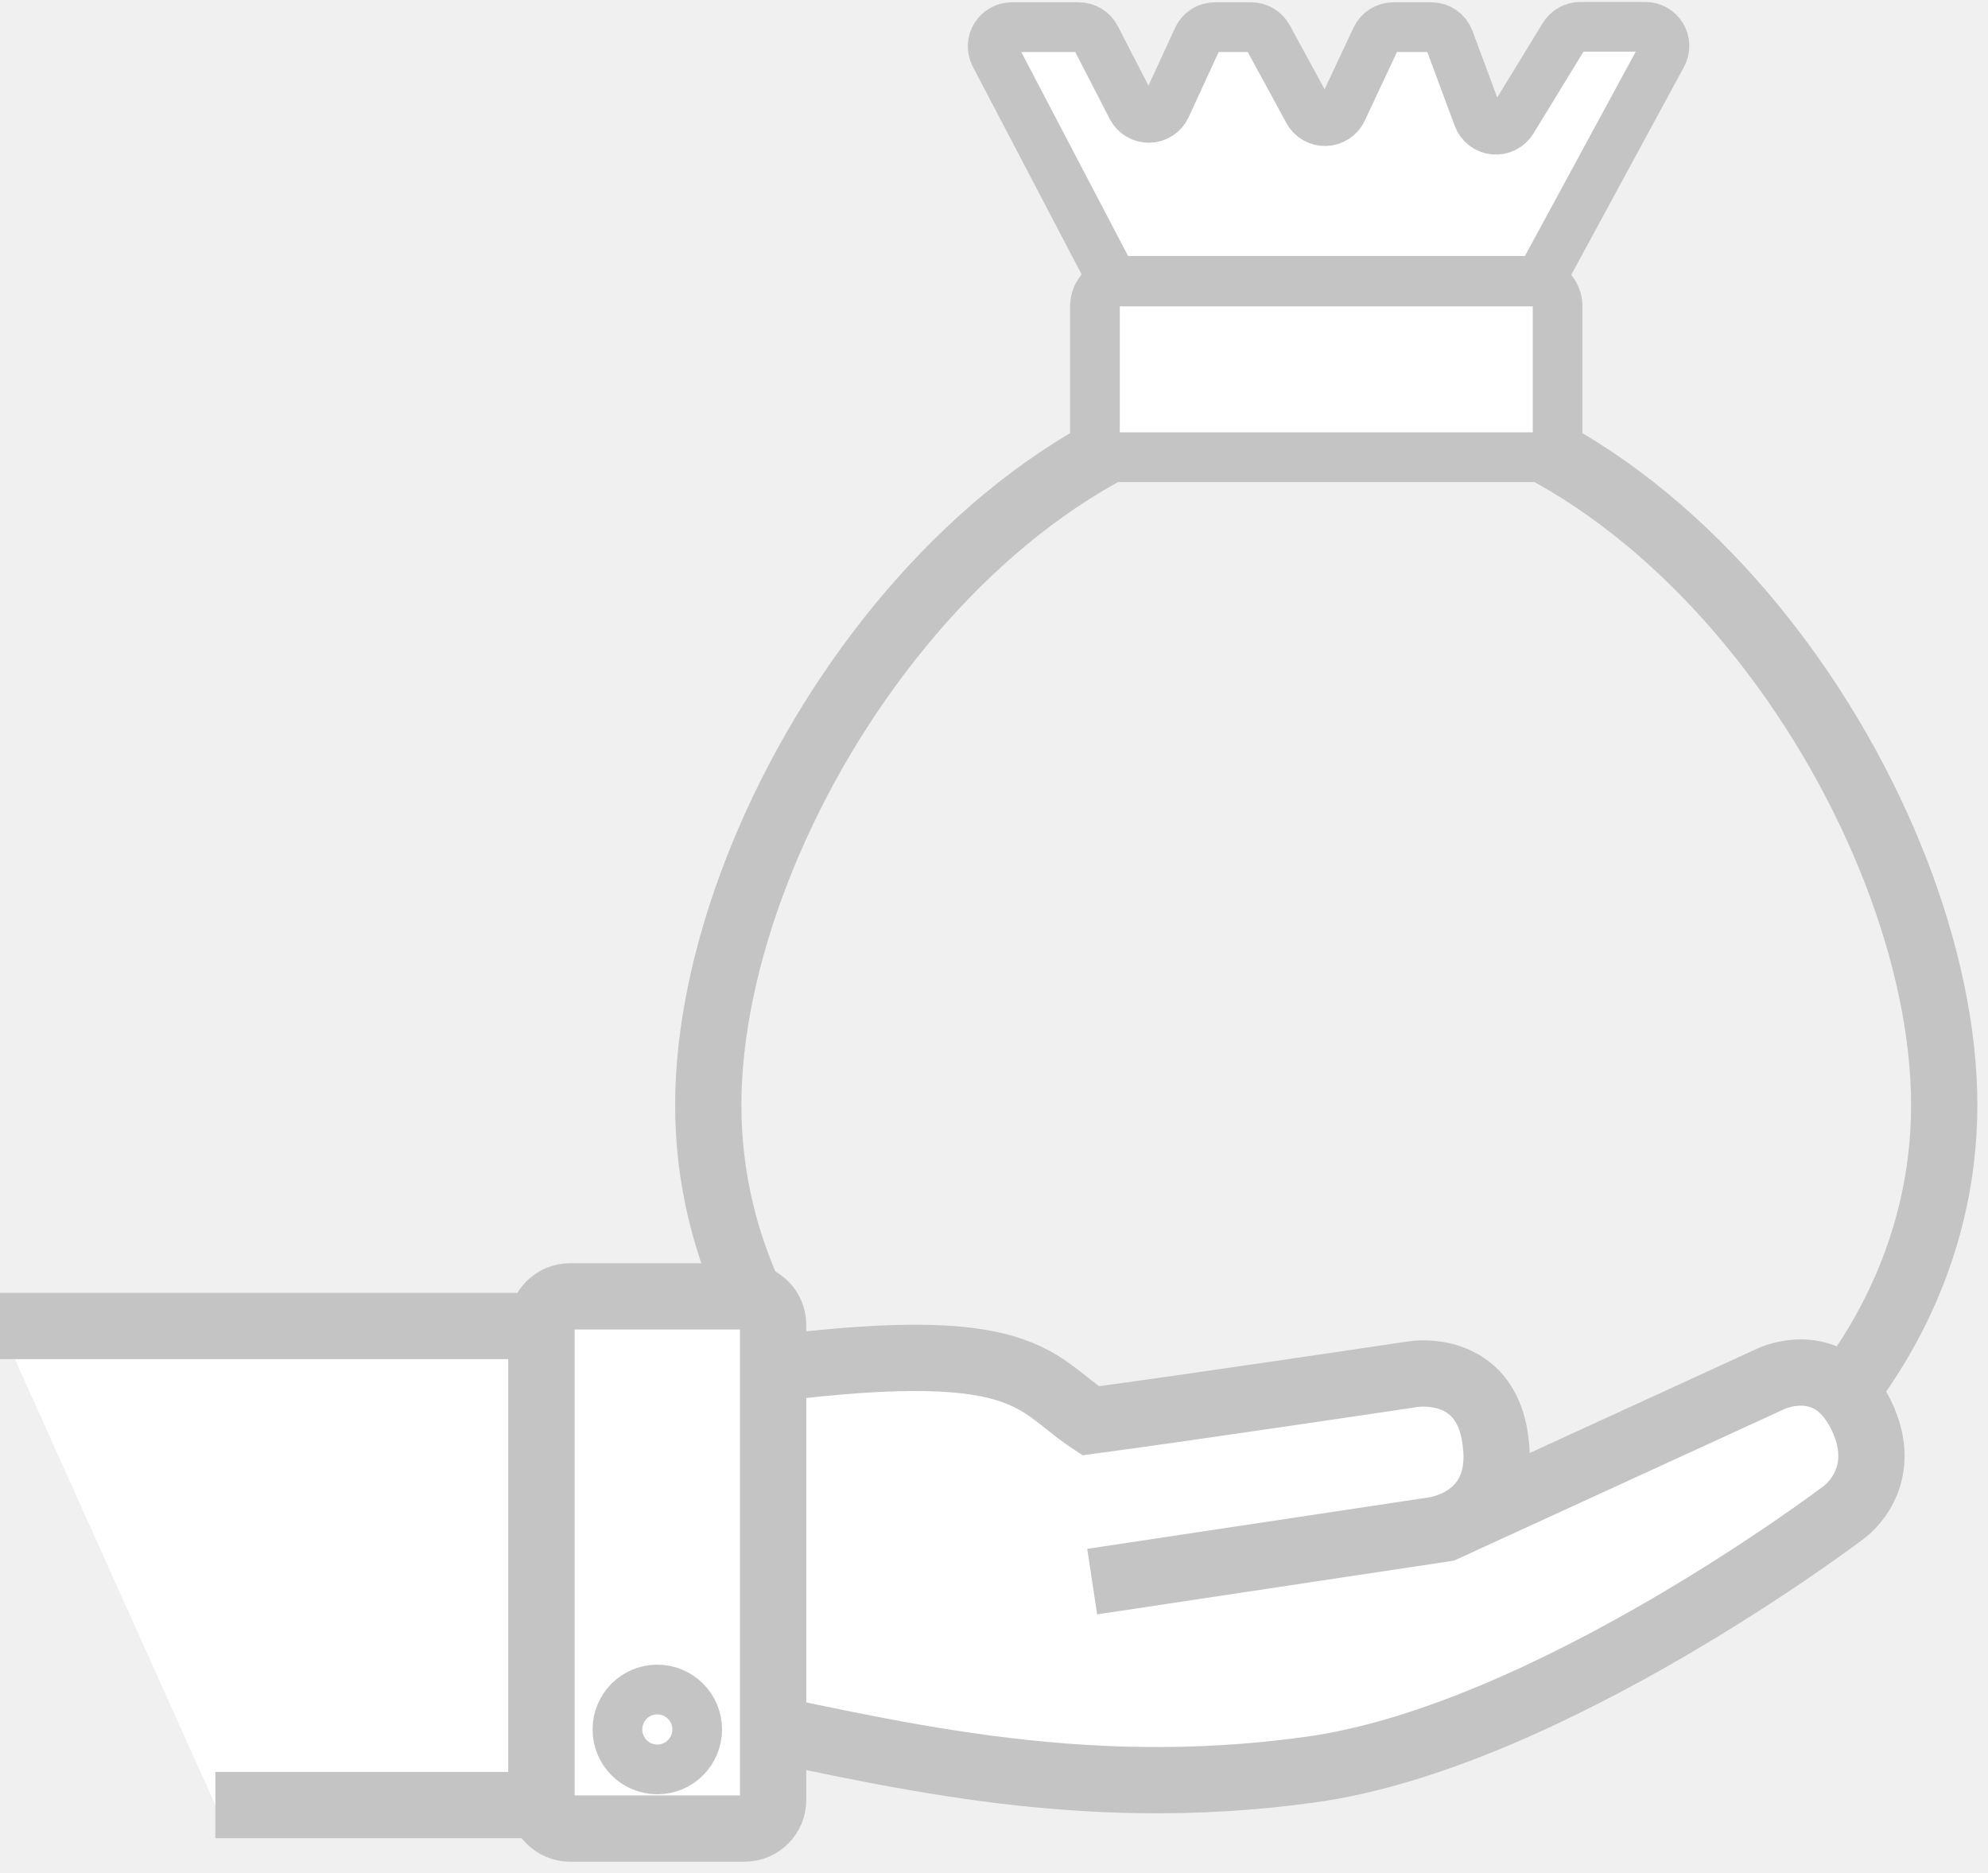
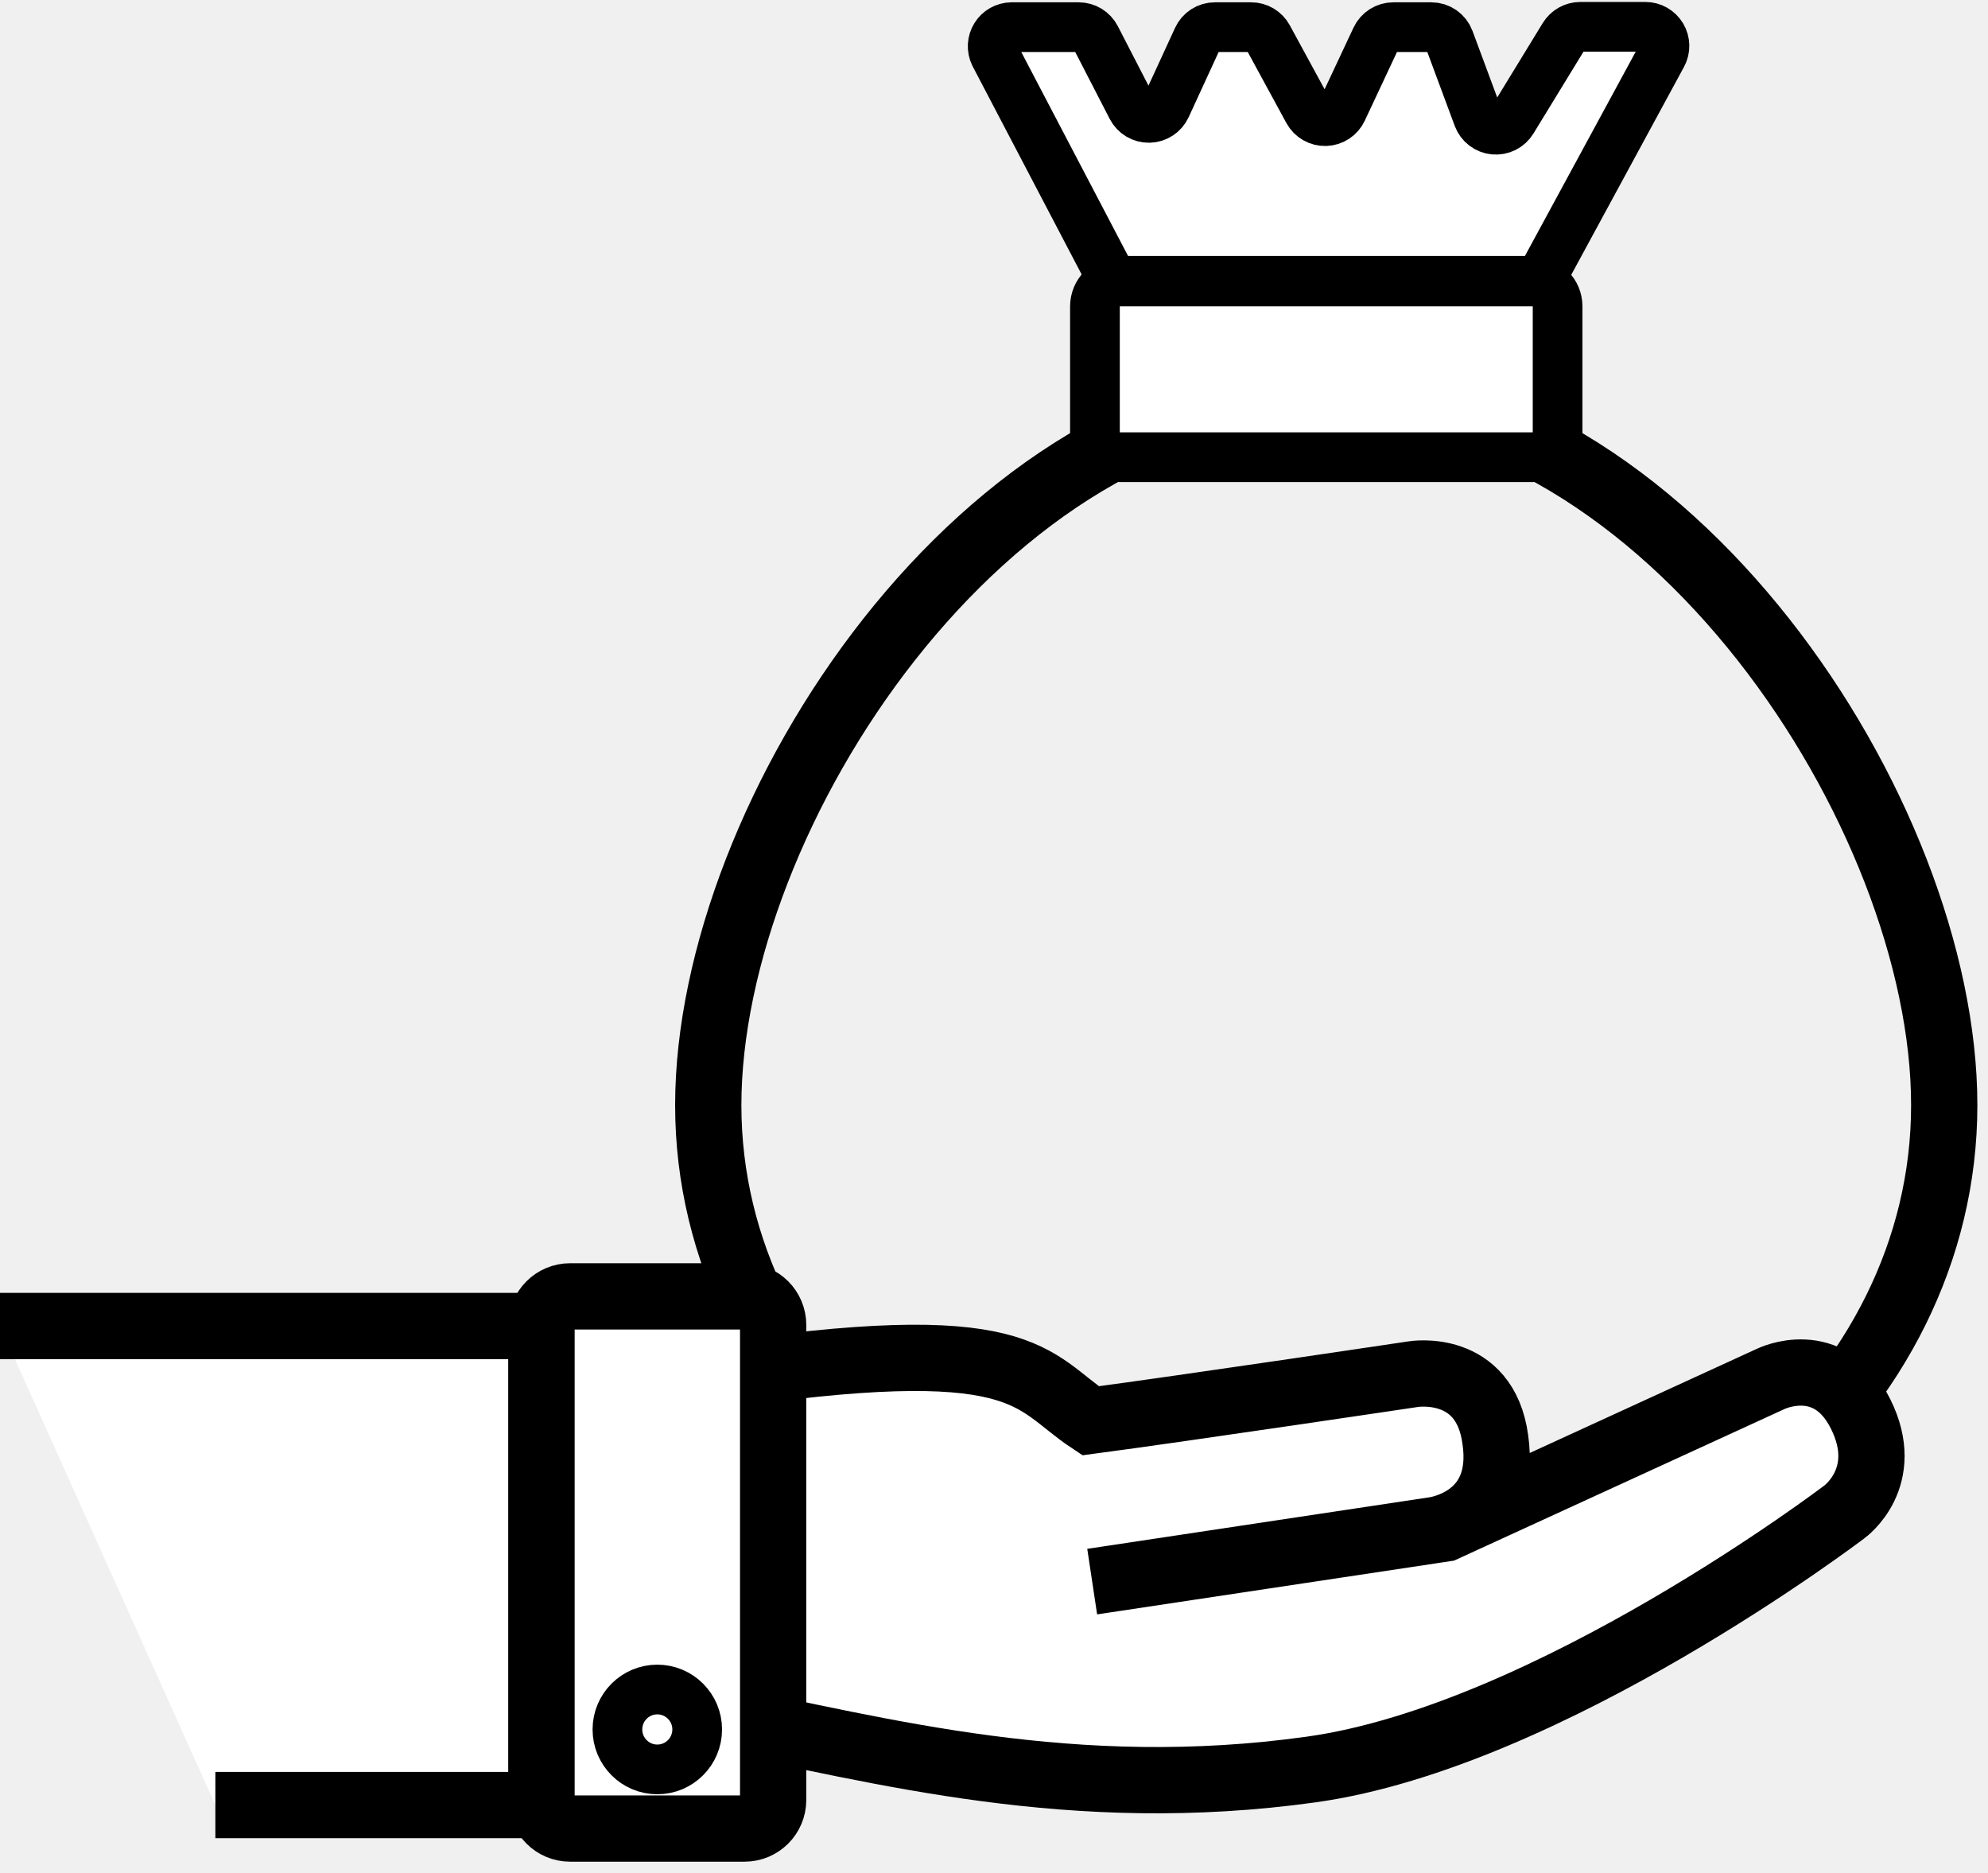
<svg xmlns="http://www.w3.org/2000/svg" width="120" height="113" viewBox="0 0 120 113" fill="none">
-   <path d="M42.752 66.701C42.752 49.119 59.454 23.654 80.057 23.654C100.659 23.654 117.358 49.119 117.358 66.701C117.358 84.283 100.659 98.534 80.057 98.534C59.454 98.534 42.752 84.283 42.752 66.701Z" stroke="#C4C4C4" stroke-width="4" stroke-miterlimit="10" />
-   <path d="M43.062 103.619C53.27 105.676 64.788 108.798 79.159 106.792C93.531 104.786 111.331 91.246 111.331 91.246C111.331 91.246 114.223 89.181 112.314 85.343C110.404 81.506 106.899 83.214 106.899 83.214L87.194 92.251L65.927 95.454L86.517 92.354C86.517 92.354 90.988 91.838 90.26 86.876C89.631 82.221 85.314 82.933 85.314 82.933C85.314 82.933 71.512 84.994 65.826 85.748C62.134 83.311 62.061 80.211 42.747 83.141L43.062 103.619Z" fill="white" stroke="#C4C4C4" stroke-width="4" stroke-miterlimit="10" />
+   <path d="M42.752 66.701C42.752 49.119 59.454 23.654 80.057 23.654C100.659 23.654 117.358 49.119 117.358 66.701C117.358 84.283 100.659 98.534 80.057 98.534C59.454 98.534 42.752 84.283 42.752 66.701Z" stroke="currentColor" stroke-width="4" stroke-miterlimit="10" />
+   <path d="M43.062 103.619C53.27 105.676 64.788 108.798 79.159 106.792C93.531 104.786 111.331 91.246 111.331 91.246C111.331 91.246 114.223 89.181 112.314 85.343C110.404 81.506 106.899 83.214 106.899 83.214L87.194 92.251L65.927 95.454L86.517 92.354C86.517 92.354 90.988 91.838 90.26 86.876C89.631 82.221 85.314 82.933 85.314 82.933C85.314 82.933 71.512 84.994 65.826 85.748C62.134 83.311 62.061 80.211 42.747 83.141L43.062 103.619Z" fill="white" stroke="currentColor" stroke-width="4" stroke-miterlimit="10" />
  <path d="M0 80.028H32.688V108.939H13" fill="white" />
-   <path d="M0 80.028H32.688V108.939H13" stroke="#C4C4C4" stroke-width="4" stroke-miterlimit="10" />
-   <path d="M44.946 78.239H34.411C33.459 78.239 32.688 79.011 32.688 79.964V108.632C32.688 109.585 33.459 110.357 34.411 110.357H44.946C45.897 110.357 46.669 109.585 46.669 108.632V79.964C46.669 79.011 45.897 78.239 44.946 78.239Z" fill="white" stroke="#C4C4C4" stroke-width="4" stroke-miterlimit="10" />
-   <path d="M39.676 106.788C41.006 106.788 42.084 105.708 42.084 104.377C42.084 103.046 41.006 101.966 39.676 101.966C38.347 101.966 37.269 103.046 37.269 104.377C37.269 105.708 38.347 106.788 39.676 106.788Z" fill="white" stroke="#C4C4C4" stroke-width="3" stroke-miterlimit="10" />
-   <path d="M92.523 16.989H67.59C66.764 16.989 66.093 17.66 66.093 18.488V26.095C66.093 26.923 66.764 27.594 67.59 27.594H92.523C93.35 27.594 94.02 26.923 94.02 26.095V18.488C94.02 17.66 93.35 16.989 92.523 16.989Z" fill="white" stroke="#C4C4C4" stroke-width="3" stroke-miterlimit="10" />
-   <path d="M61.053 1.639H65.115C65.327 1.639 65.534 1.698 65.715 1.808C65.896 1.919 66.043 2.077 66.14 2.265L68.318 6.49C68.417 6.682 68.568 6.843 68.754 6.953C68.939 7.063 69.152 7.119 69.368 7.115C69.584 7.11 69.794 7.044 69.975 6.925C70.155 6.807 70.299 6.64 70.389 6.443L72.29 2.312C72.381 2.111 72.528 1.94 72.714 1.821C72.9 1.701 73.116 1.638 73.337 1.639H75.523C75.73 1.639 75.933 1.694 76.111 1.8C76.289 1.906 76.436 2.057 76.535 2.239L78.968 6.711C79.07 6.898 79.222 7.053 79.407 7.159C79.592 7.265 79.802 7.317 80.015 7.311C80.227 7.304 80.434 7.239 80.612 7.122C80.79 7.005 80.932 6.84 81.022 6.648L83.06 2.303C83.153 2.105 83.301 1.937 83.487 1.819C83.672 1.701 83.886 1.639 84.106 1.639H86.398C86.634 1.638 86.864 1.71 87.057 1.845C87.25 1.98 87.397 2.171 87.479 2.393L89.218 7.078C89.294 7.281 89.425 7.458 89.596 7.59C89.767 7.722 89.972 7.803 90.187 7.824C90.402 7.844 90.619 7.804 90.812 7.708C91.006 7.611 91.168 7.462 91.281 7.278L94.407 2.167C94.511 2 94.656 1.861 94.828 1.765C94.999 1.669 95.193 1.618 95.39 1.618H99.316C99.515 1.617 99.712 1.669 99.886 1.767C100.06 1.866 100.205 2.008 100.308 2.18C100.41 2.352 100.466 2.547 100.471 2.747C100.475 2.947 100.427 3.145 100.332 3.321L92.94 16.95H67.186L60.032 3.291C59.949 3.117 59.911 2.924 59.921 2.731C59.931 2.538 59.99 2.35 60.092 2.186C60.193 2.021 60.335 1.885 60.503 1.789C60.671 1.694 60.86 1.642 61.053 1.639Z" fill="white" stroke="#C4C4C4" stroke-width="3" stroke-miterlimit="10" />
+   <path d="M0 80.028H32.688V108.939H13" stroke="currentColor" stroke-width="4" stroke-miterlimit="10" />
+   <path d="M44.946 78.239H34.411C33.459 78.239 32.688 79.011 32.688 79.964V108.632C32.688 109.585 33.459 110.357 34.411 110.357H44.946C45.897 110.357 46.669 109.585 46.669 108.632V79.964C46.669 79.011 45.897 78.239 44.946 78.239Z" fill="white" stroke="currentColor" stroke-width="4" stroke-miterlimit="10" />
+   <path d="M39.676 106.788C41.006 106.788 42.084 105.708 42.084 104.377C42.084 103.046 41.006 101.966 39.676 101.966C38.347 101.966 37.269 103.046 37.269 104.377C37.269 105.708 38.347 106.788 39.676 106.788Z" fill="white" stroke="currentColor" stroke-width="3" stroke-miterlimit="10" />
+   <path d="M92.523 16.989H67.59C66.764 16.989 66.093 17.66 66.093 18.488V26.095C66.093 26.923 66.764 27.594 67.59 27.594H92.523C93.35 27.594 94.02 26.923 94.02 26.095V18.488C94.02 17.66 93.35 16.989 92.523 16.989Z" fill="white" stroke="currentColor" stroke-width="3" stroke-miterlimit="10" />
+   <path d="M61.053 1.639H65.115C65.327 1.639 65.534 1.698 65.715 1.808C65.896 1.919 66.043 2.077 66.14 2.265L68.318 6.49C68.417 6.682 68.568 6.843 68.754 6.953C68.939 7.063 69.152 7.119 69.368 7.115C69.584 7.11 69.794 7.044 69.975 6.925C70.155 6.807 70.299 6.64 70.389 6.443L72.29 2.312C72.381 2.111 72.528 1.94 72.714 1.821C72.9 1.701 73.116 1.638 73.337 1.639H75.523C75.73 1.639 75.933 1.694 76.111 1.8C76.289 1.906 76.436 2.057 76.535 2.239L78.968 6.711C79.07 6.898 79.222 7.053 79.407 7.159C79.592 7.265 79.802 7.317 80.015 7.311C80.227 7.304 80.434 7.239 80.612 7.122C80.79 7.005 80.932 6.84 81.022 6.648L83.06 2.303C83.153 2.105 83.301 1.937 83.487 1.819C83.672 1.701 83.886 1.639 84.106 1.639H86.398C86.634 1.638 86.864 1.71 87.057 1.845C87.25 1.98 87.397 2.171 87.479 2.393L89.218 7.078C89.294 7.281 89.425 7.458 89.596 7.59C89.767 7.722 89.972 7.803 90.187 7.824C90.402 7.844 90.619 7.804 90.812 7.708C91.006 7.611 91.168 7.462 91.281 7.278L94.407 2.167C94.511 2 94.656 1.861 94.828 1.765C94.999 1.669 95.193 1.618 95.39 1.618H99.316C99.515 1.617 99.712 1.669 99.886 1.767C100.06 1.866 100.205 2.008 100.308 2.18C100.41 2.352 100.466 2.547 100.471 2.747C100.475 2.947 100.427 3.145 100.332 3.321L92.94 16.95H67.186L60.032 3.291C59.949 3.117 59.911 2.924 59.921 2.731C59.931 2.538 59.99 2.35 60.092 2.186C60.193 2.021 60.335 1.885 60.503 1.789C60.671 1.694 60.86 1.642 61.053 1.639Z" fill="white" stroke="currentColor" stroke-width="3" stroke-miterlimit="10" />
</svg>
